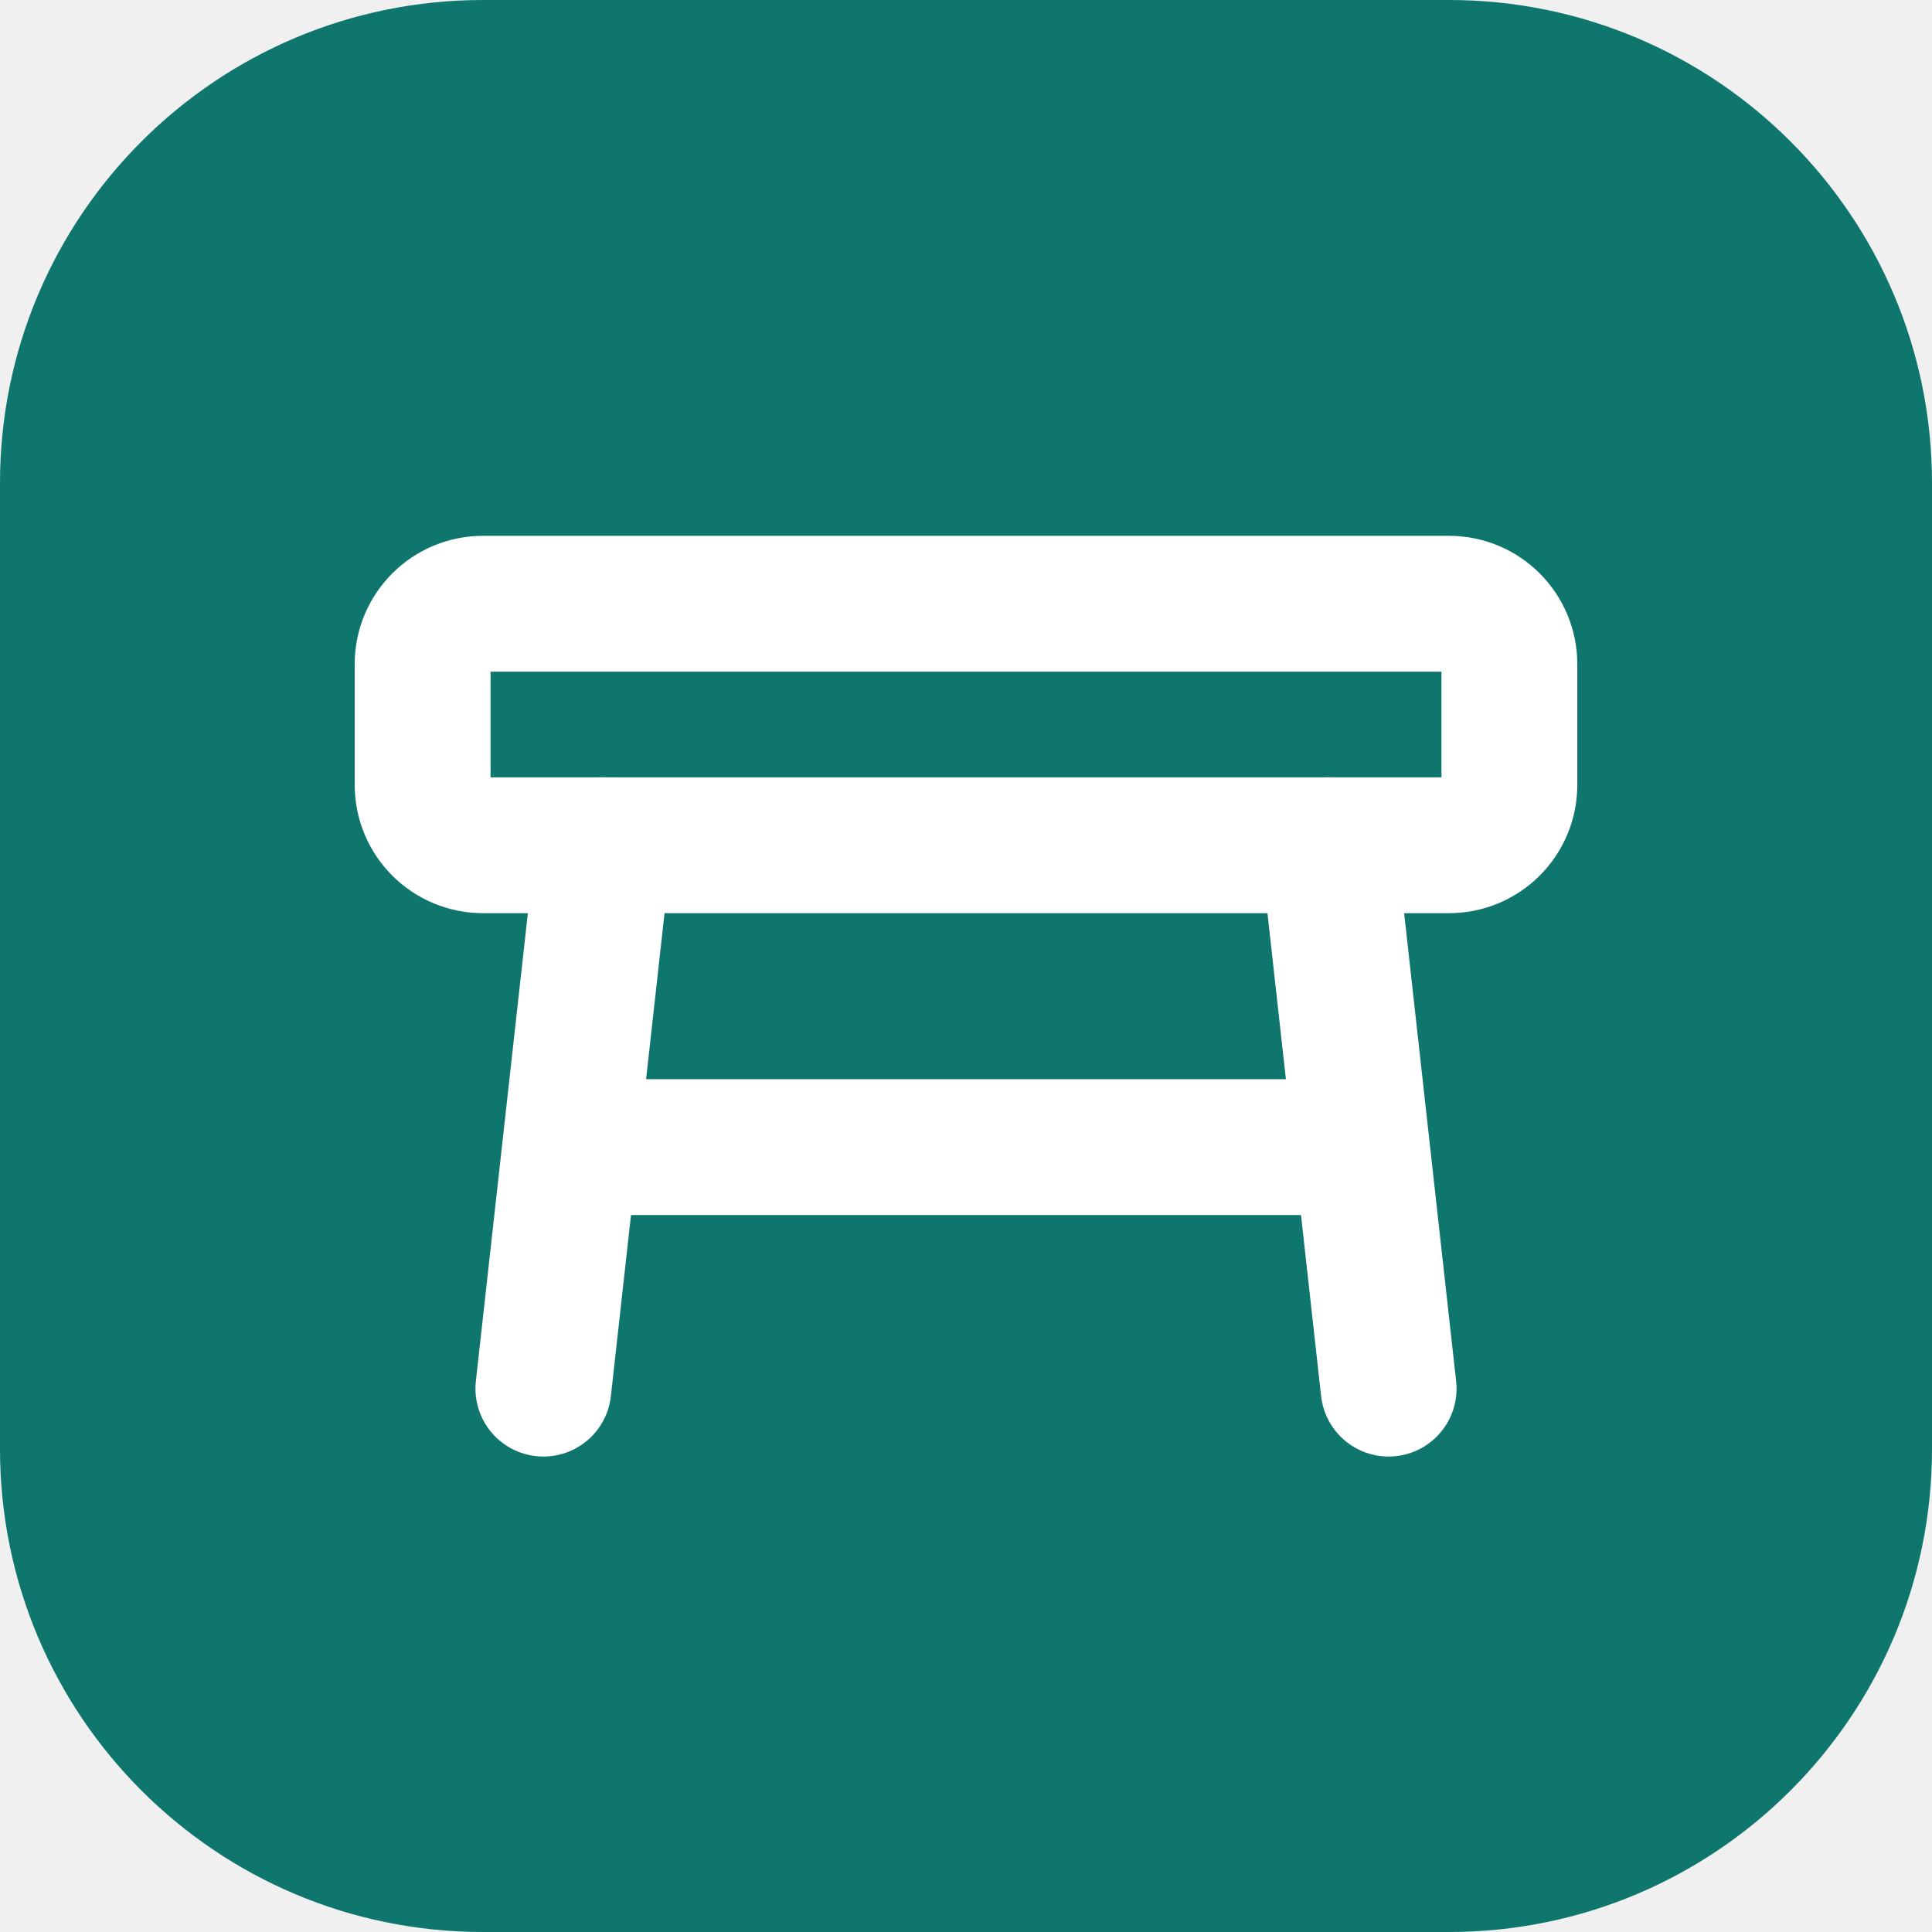
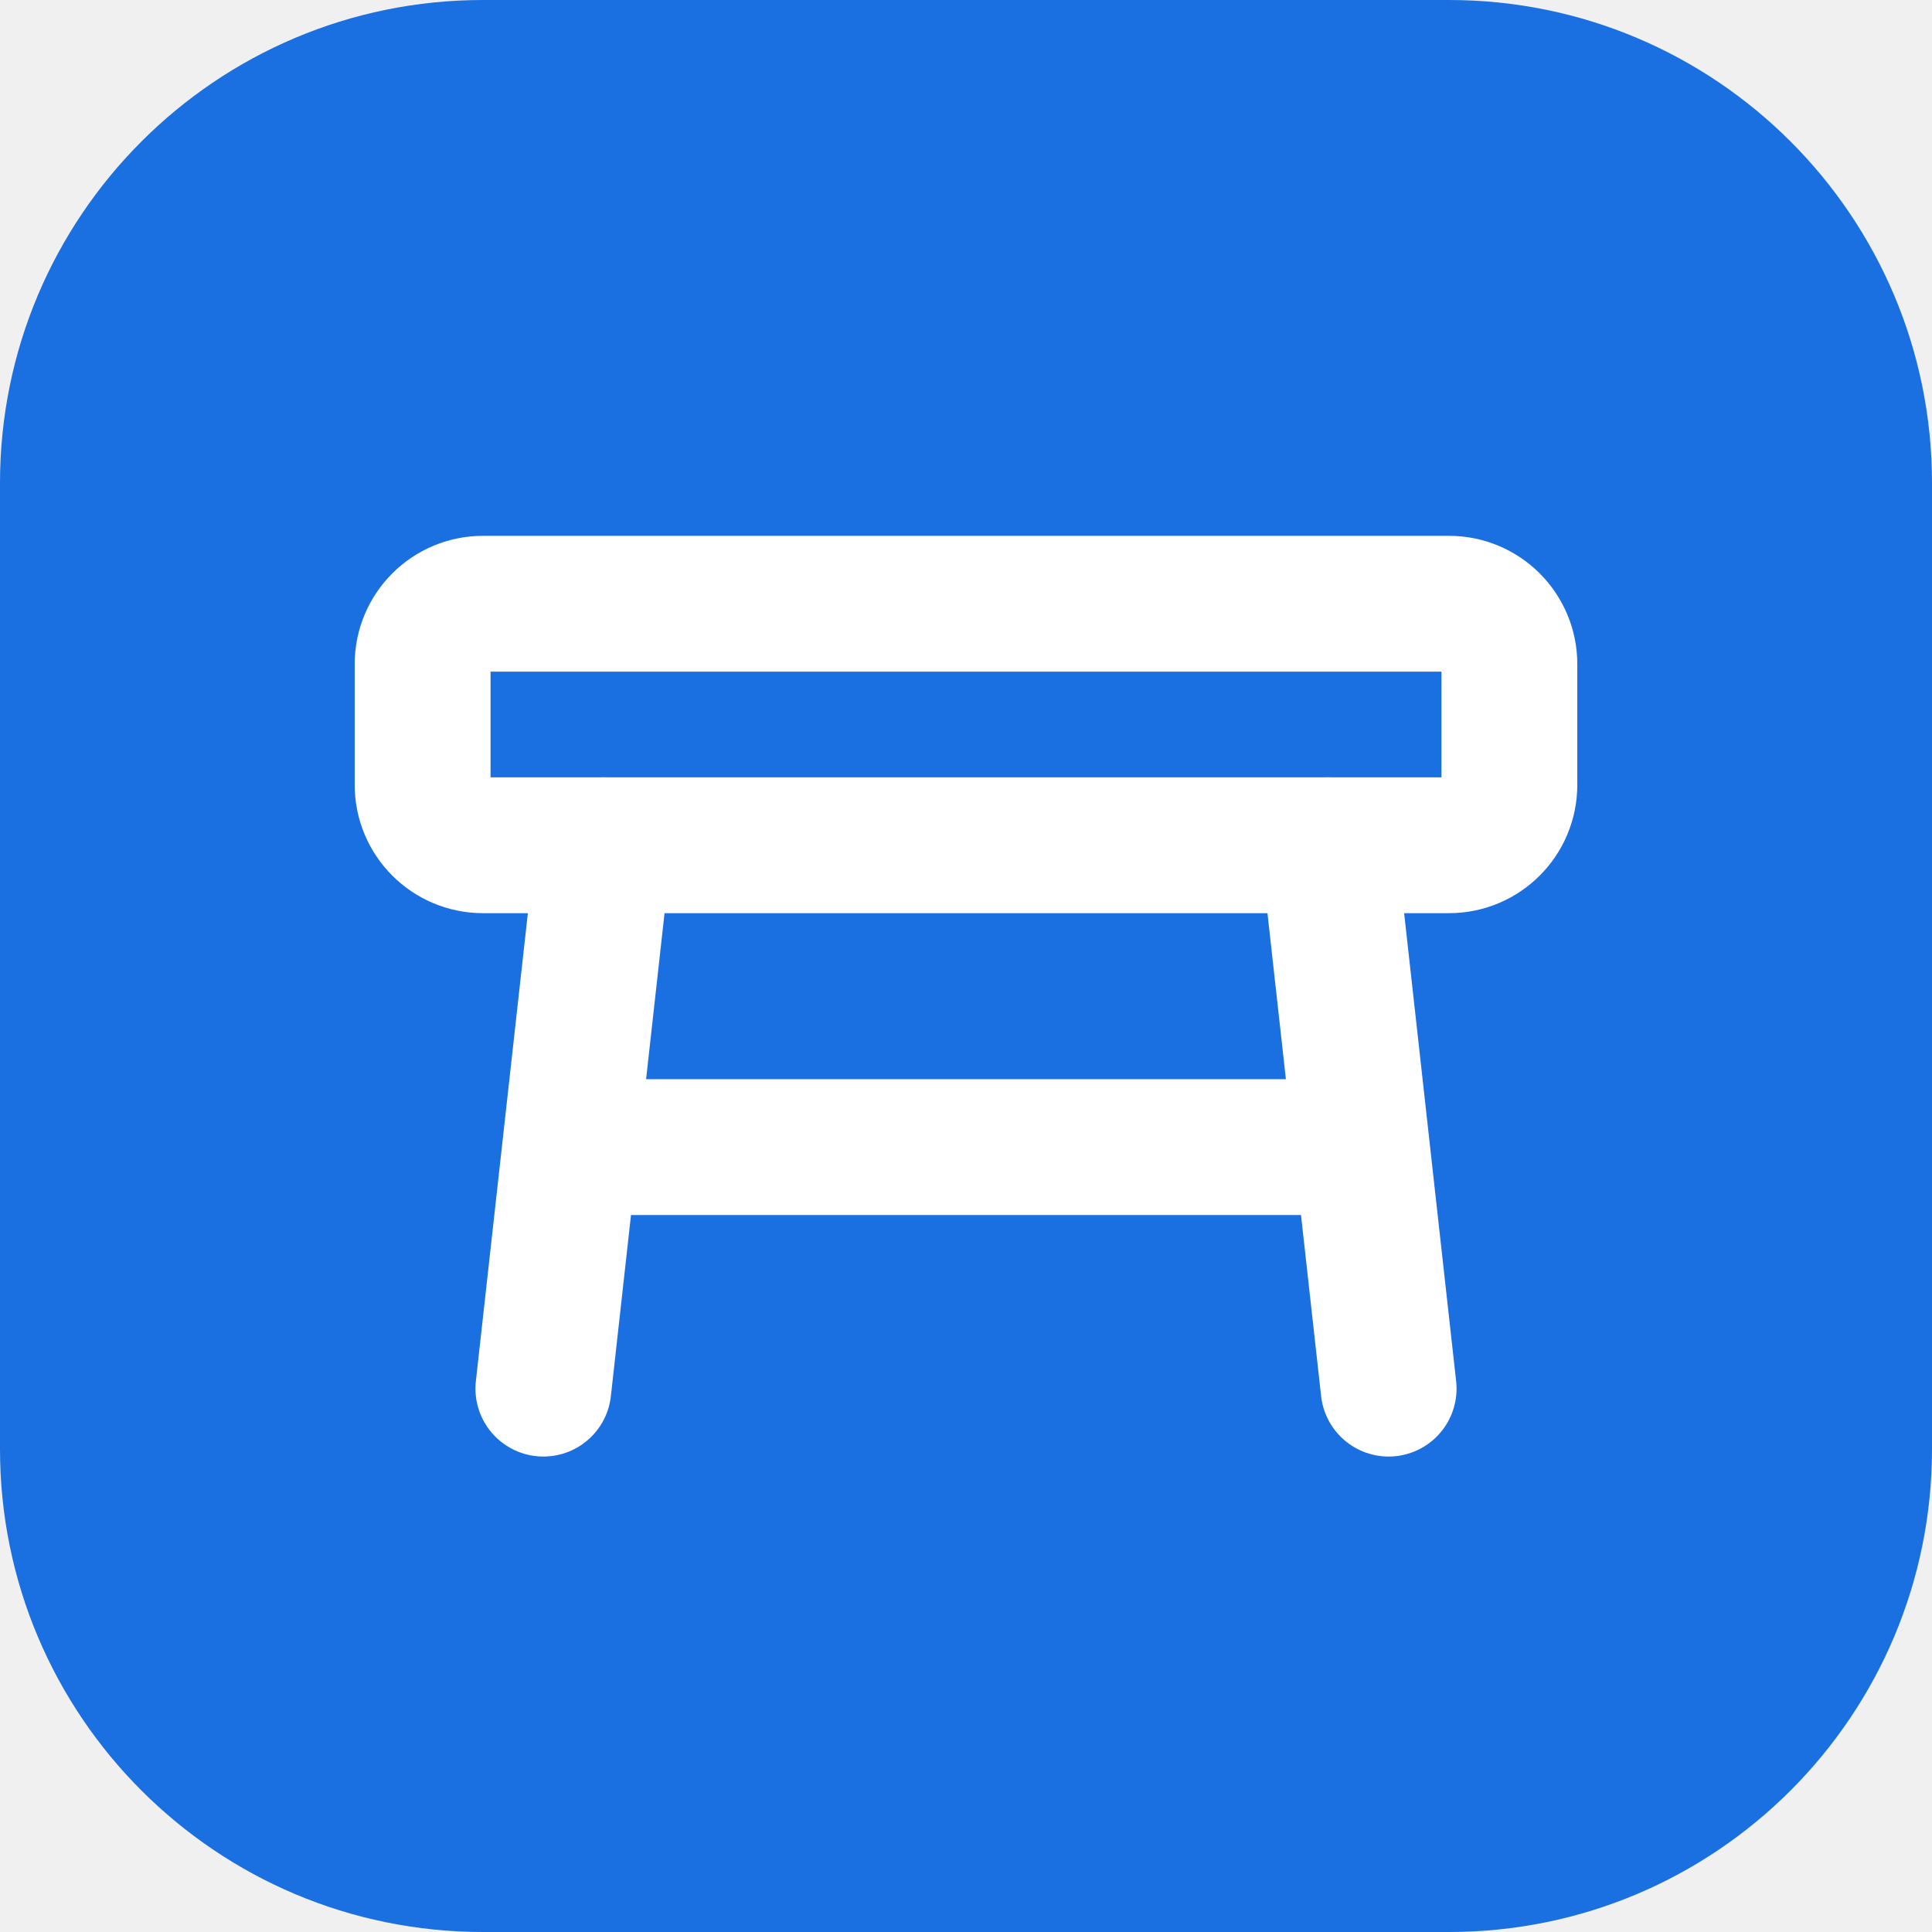
<svg xmlns="http://www.w3.org/2000/svg" viewBox="0 0 32 32">
-   <rect width="32" height="32" rx="8" fill="#0f766e" />
+   <rect width="32" height="32" rx="8" fill="#1a6fe1" />
  <g fill="none" stroke="#fff" stroke-width="2.25" stroke-linecap="round" stroke-linejoin="round">
    <rect x="7" y="10" width="18" height="4" rx="1" />
    <path d="M10 14l-1 9M22 14l1 9M9.5 19h13" />
  </g>
</svg>
